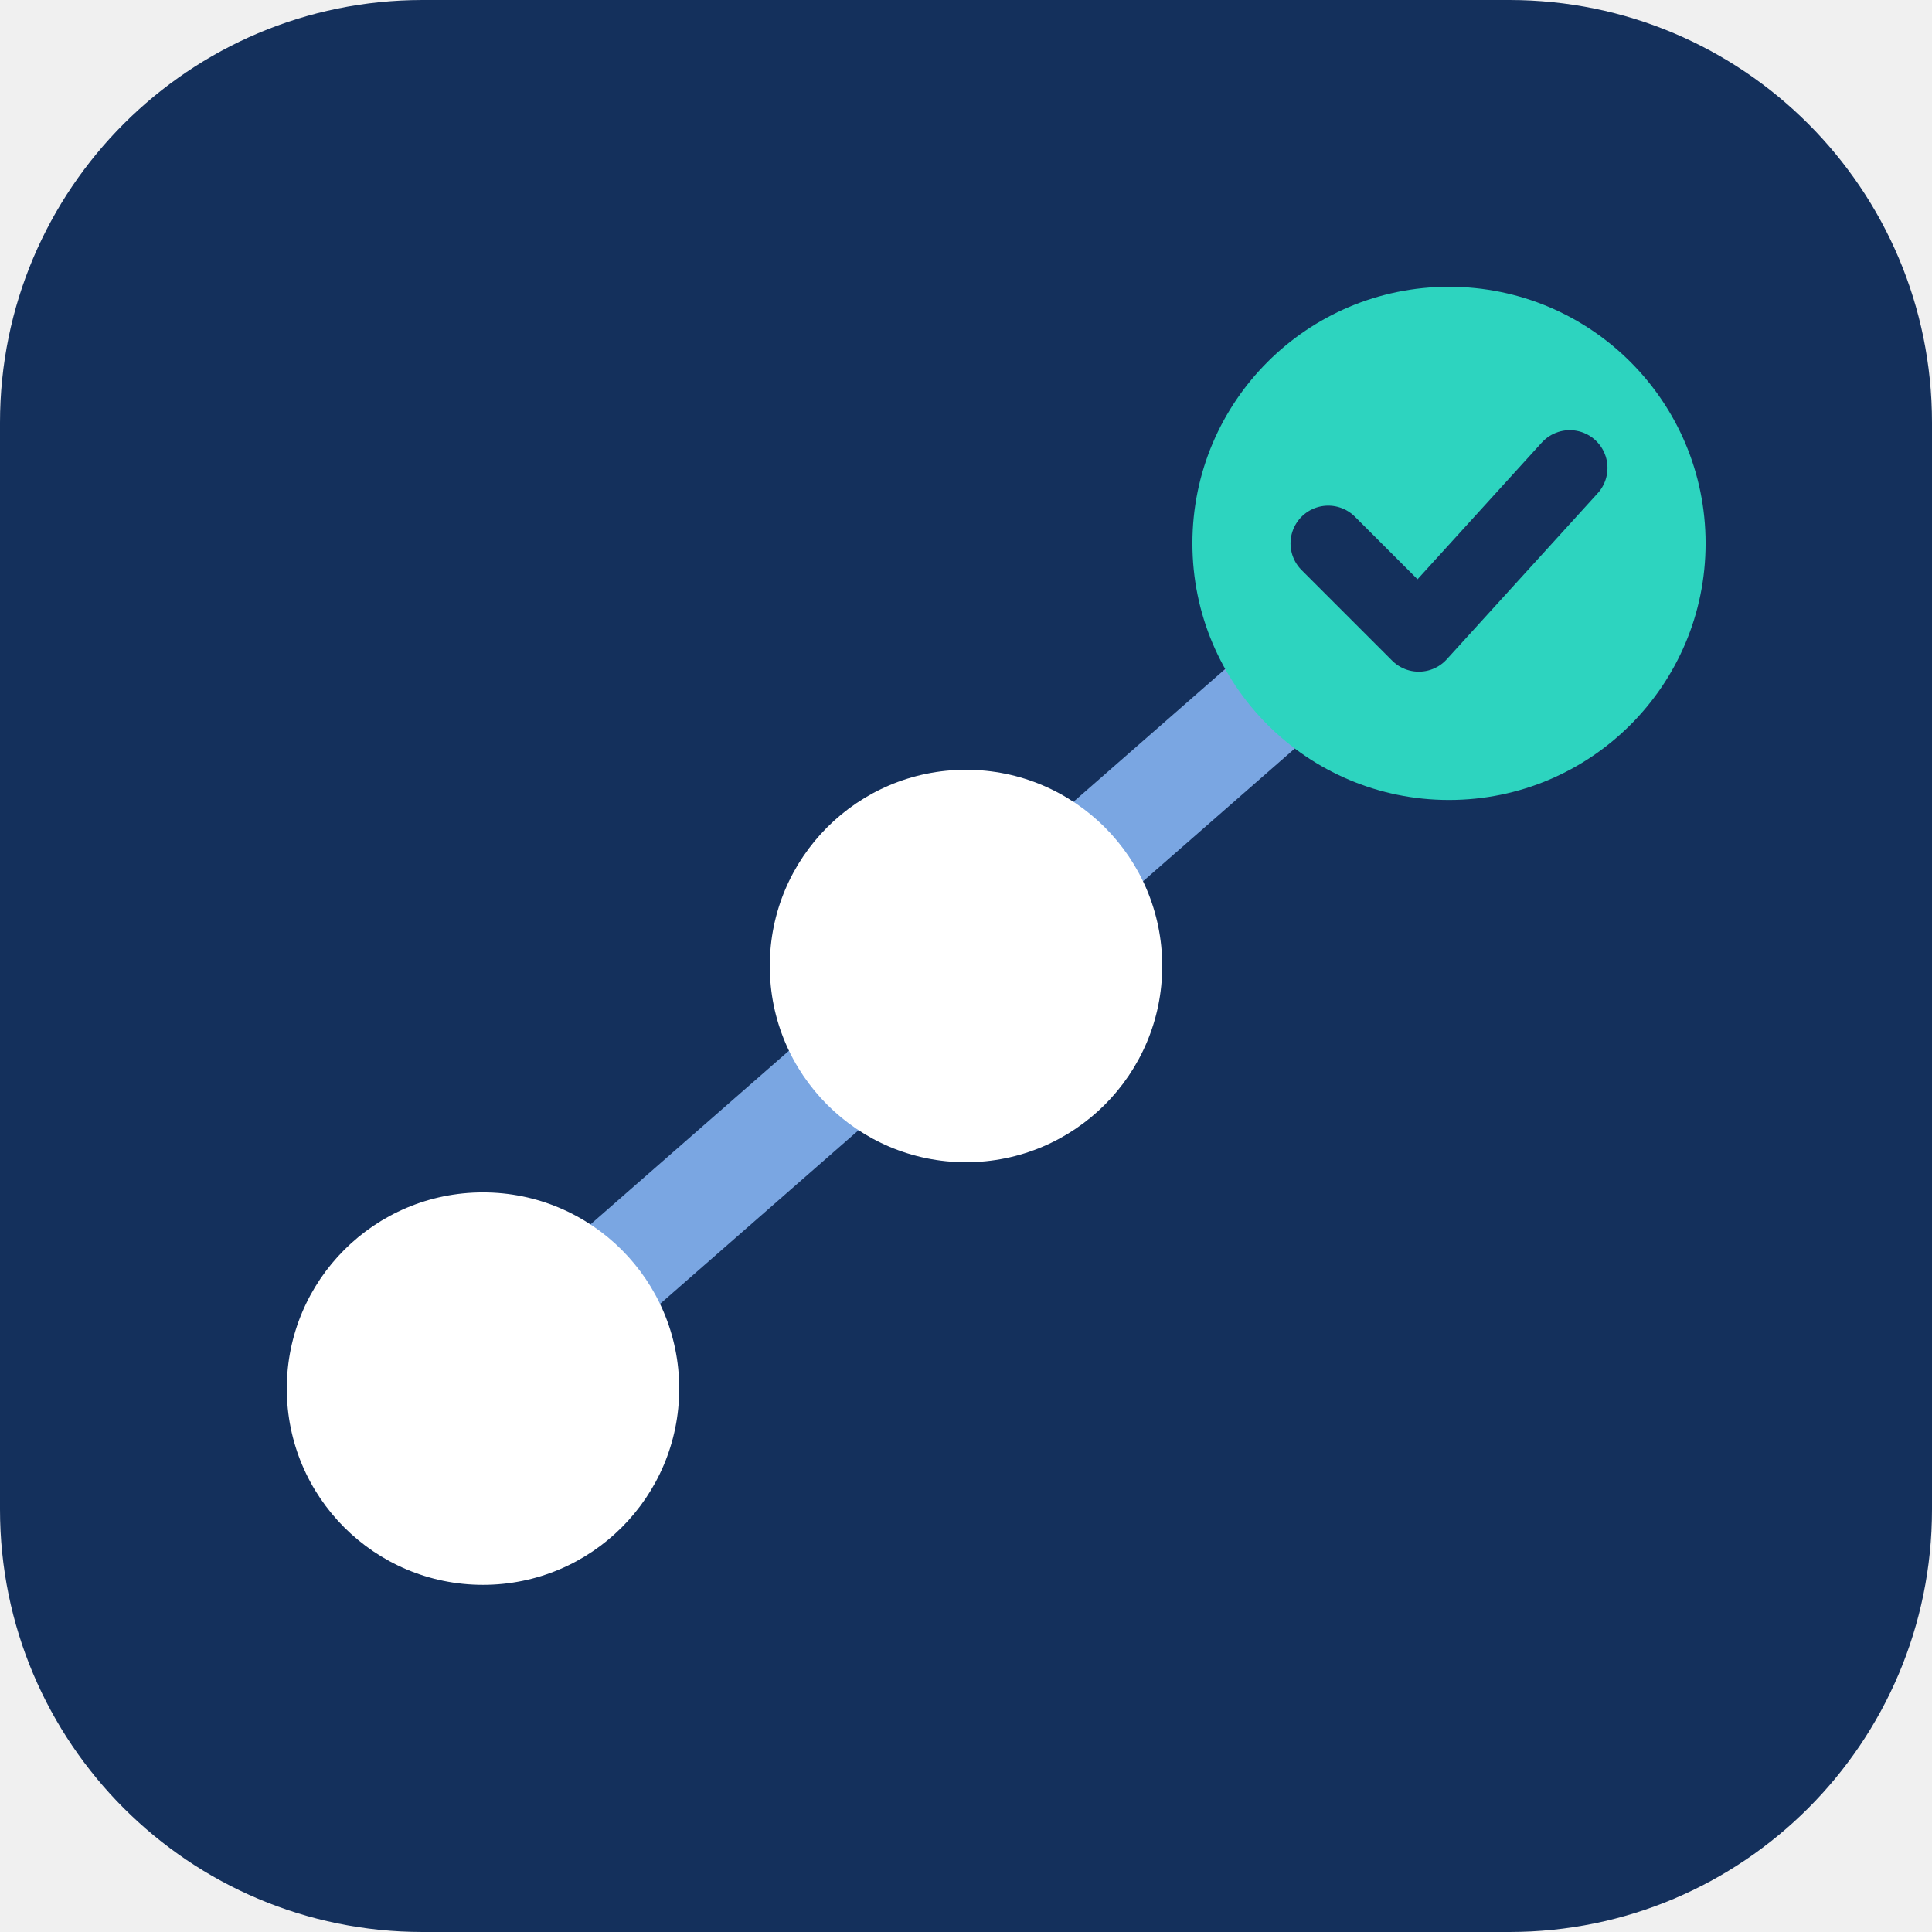
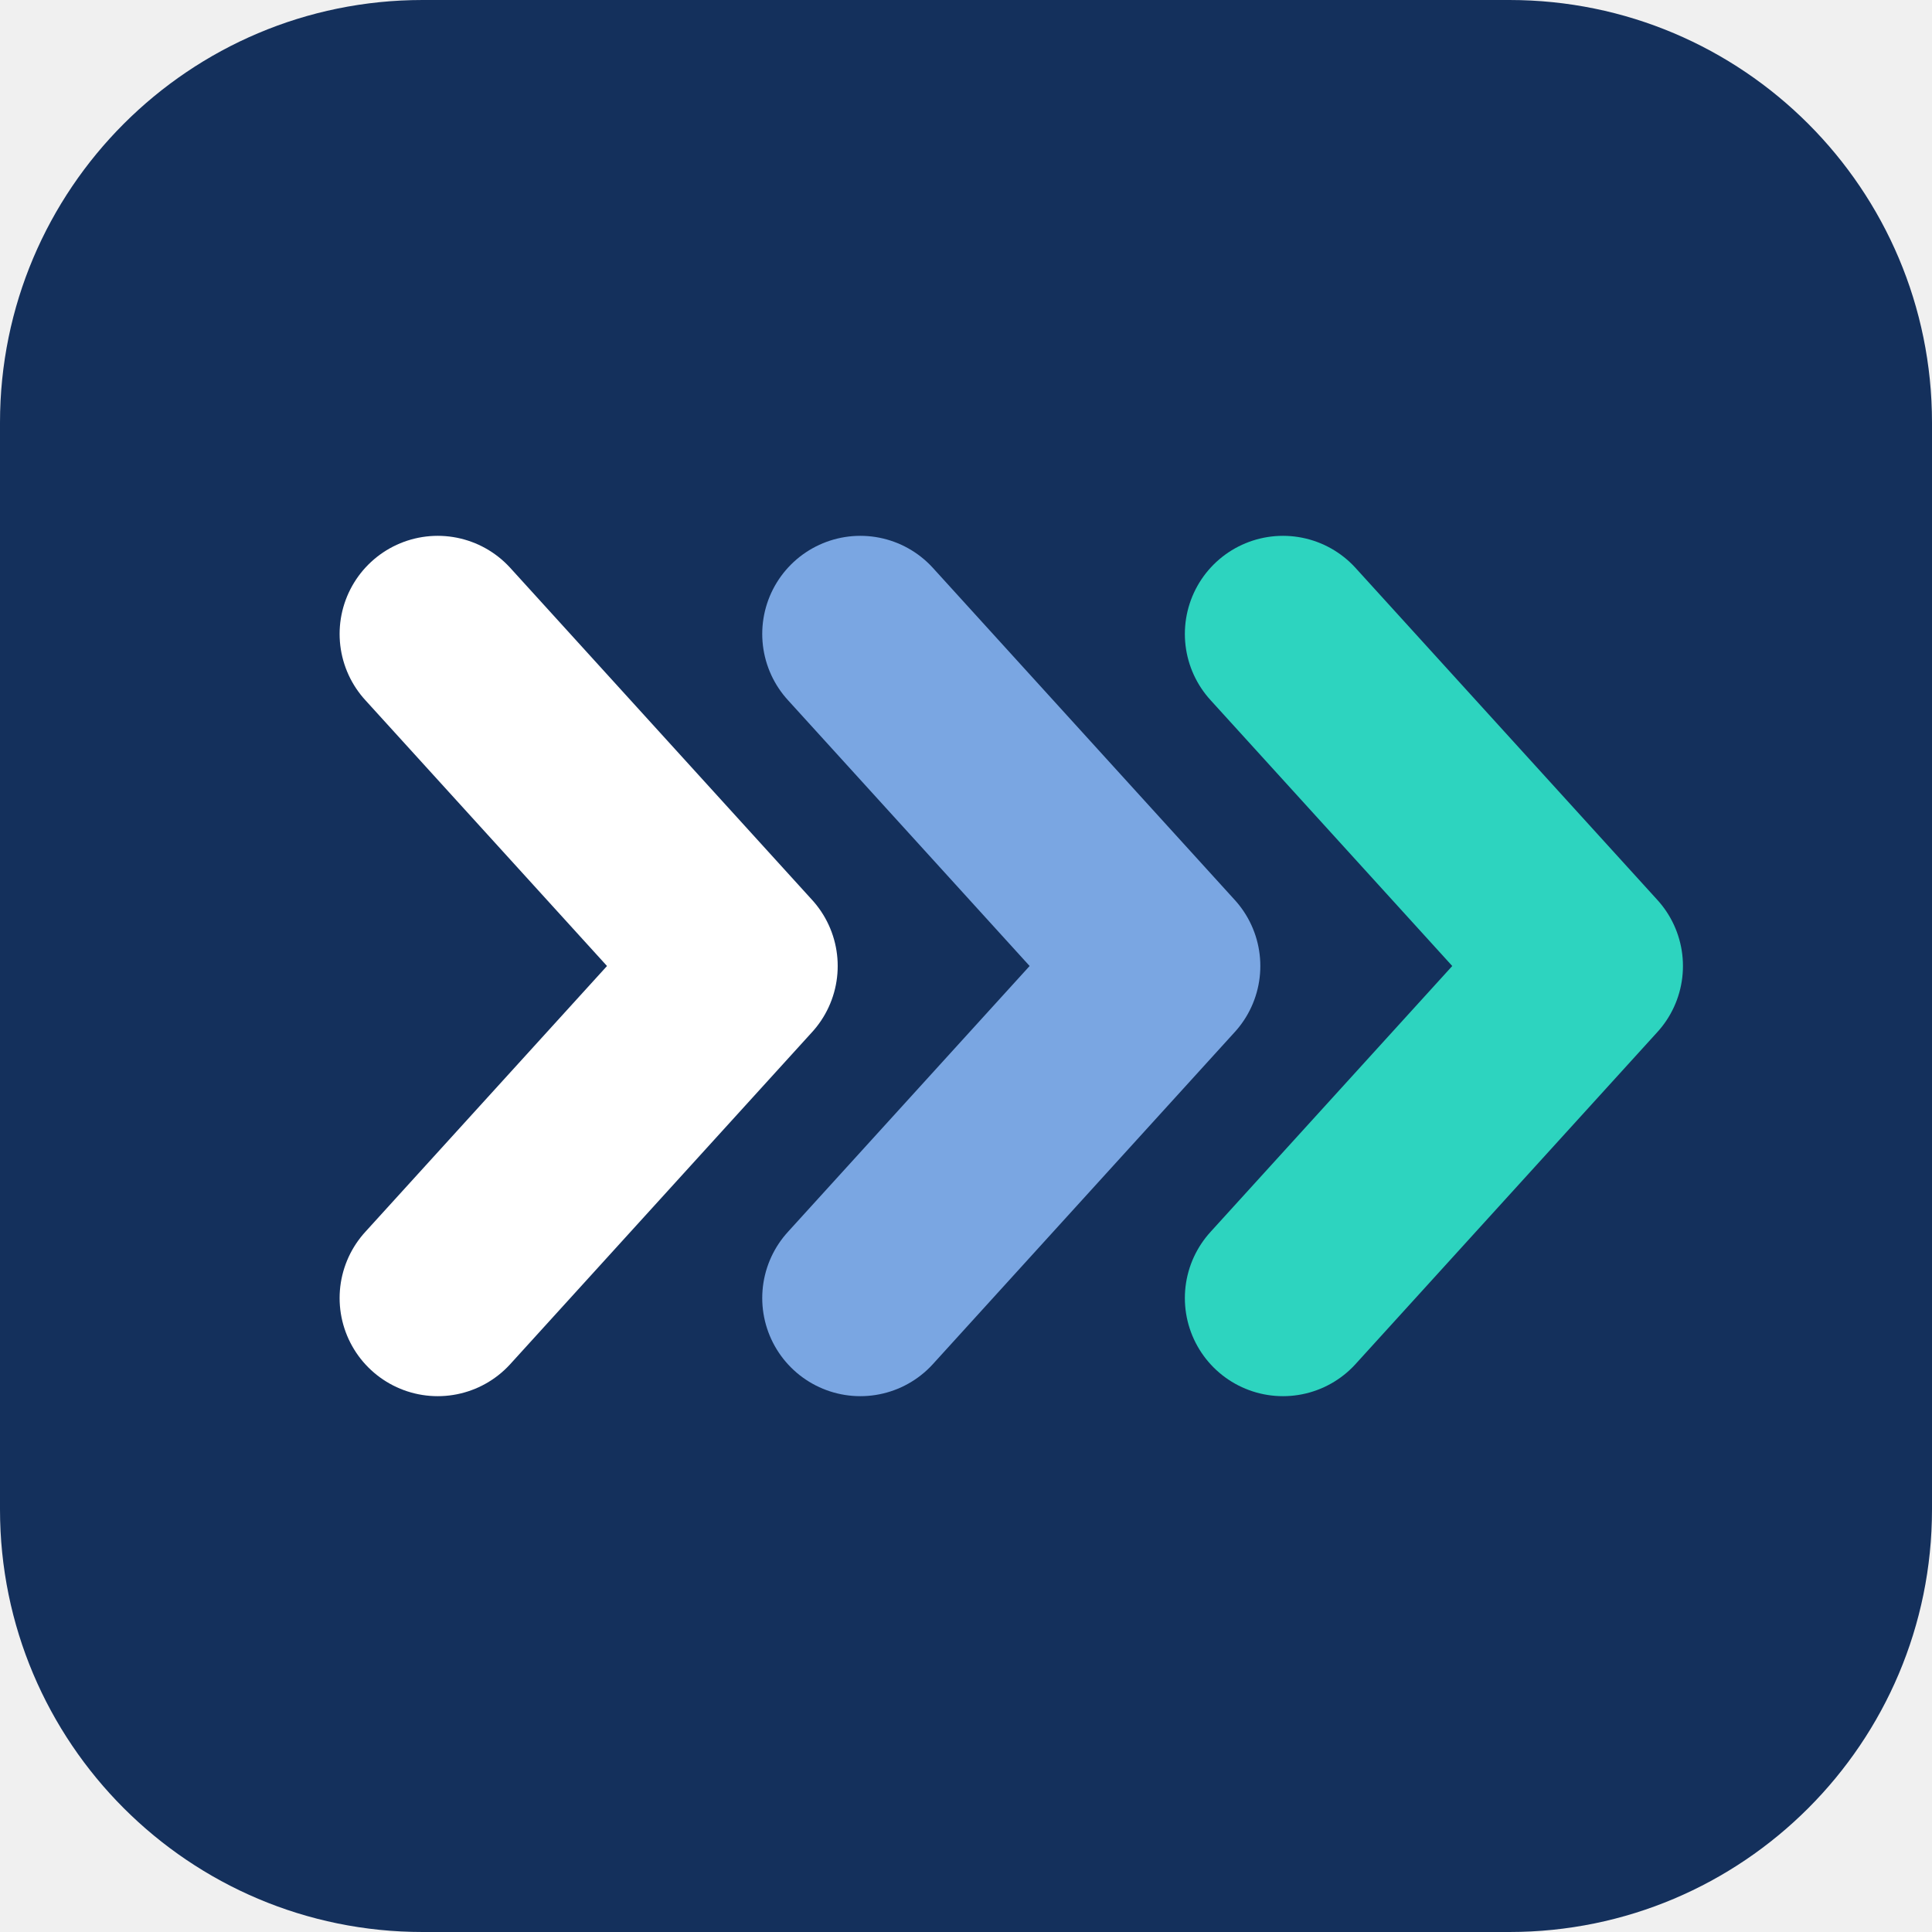
<svg xmlns="http://www.w3.org/2000/svg" width="256" height="256" viewBox="0 0 256 256">
  <rect width="256" height="256" rx="56" fill="#14305c" />
-   <path d="M64 184 L128 128 L192 72" fill="none" stroke="#7aa6e2" stroke-width="14" stroke-linecap="round" />
-   <circle cx="64" cy="184" r="26" fill="#ffffff" />
-   <circle cx="128" cy="128" r="26" fill="#ffffff" />
-   <circle cx="192" cy="72" r="34" fill="#2dd4bf" />
-   <path d="M176 72 L188 84 L208 62" fill="none" stroke="#14305c" stroke-width="10" stroke-linecap="round" stroke-linejoin="round" />
+   <path d="M58 84 L98 128 L58 172" fill="none" stroke="#ffffff" stroke-width="26" stroke-linecap="round" stroke-linejoin="round" />
+   <path d="M114 84 L154 128 L114 172" fill="none" stroke="#7aa6e2" stroke-width="26" stroke-linecap="round" stroke-linejoin="round" />
+   <path d="M170 84 L210 128 L170 172" fill="none" stroke="#2dd4bf" stroke-width="26" stroke-linecap="round" stroke-linejoin="round" />
</svg>
